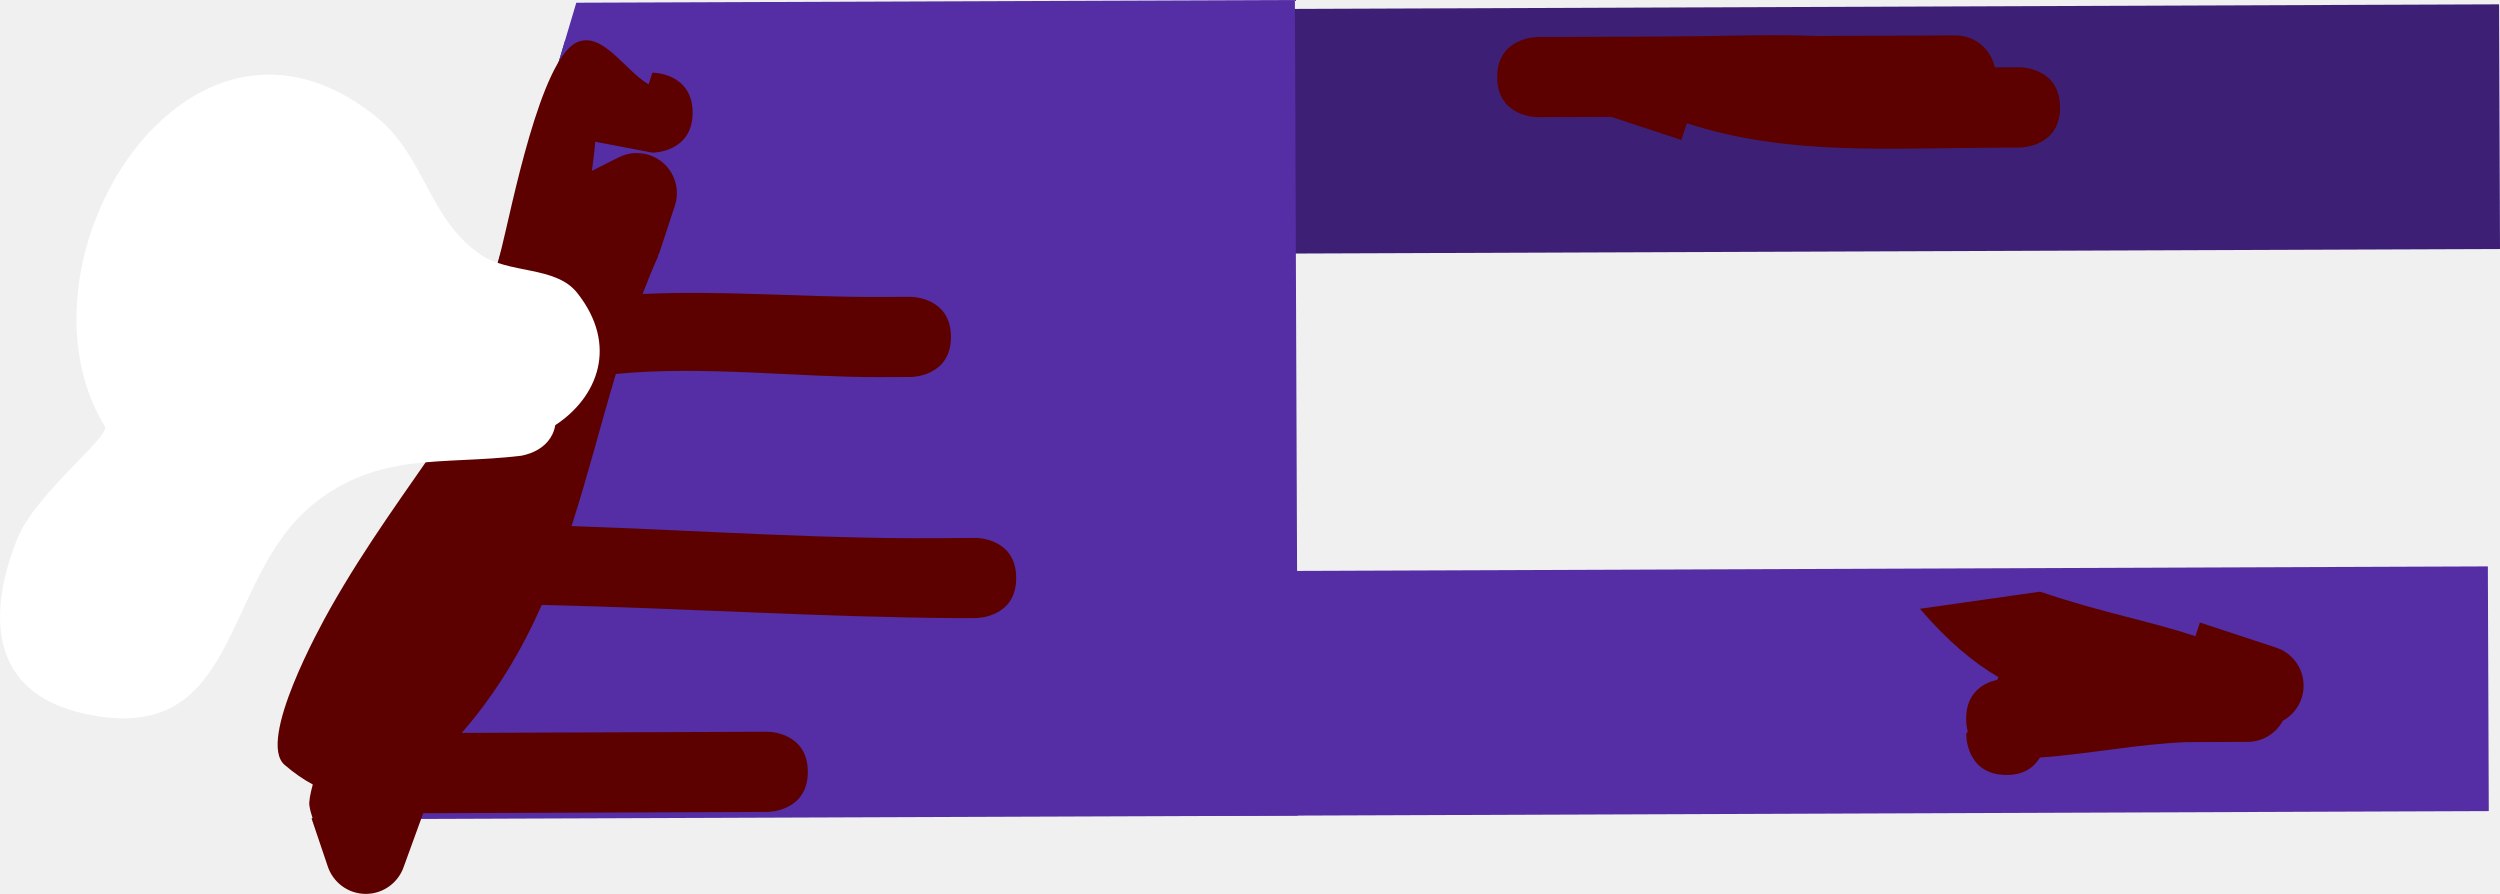
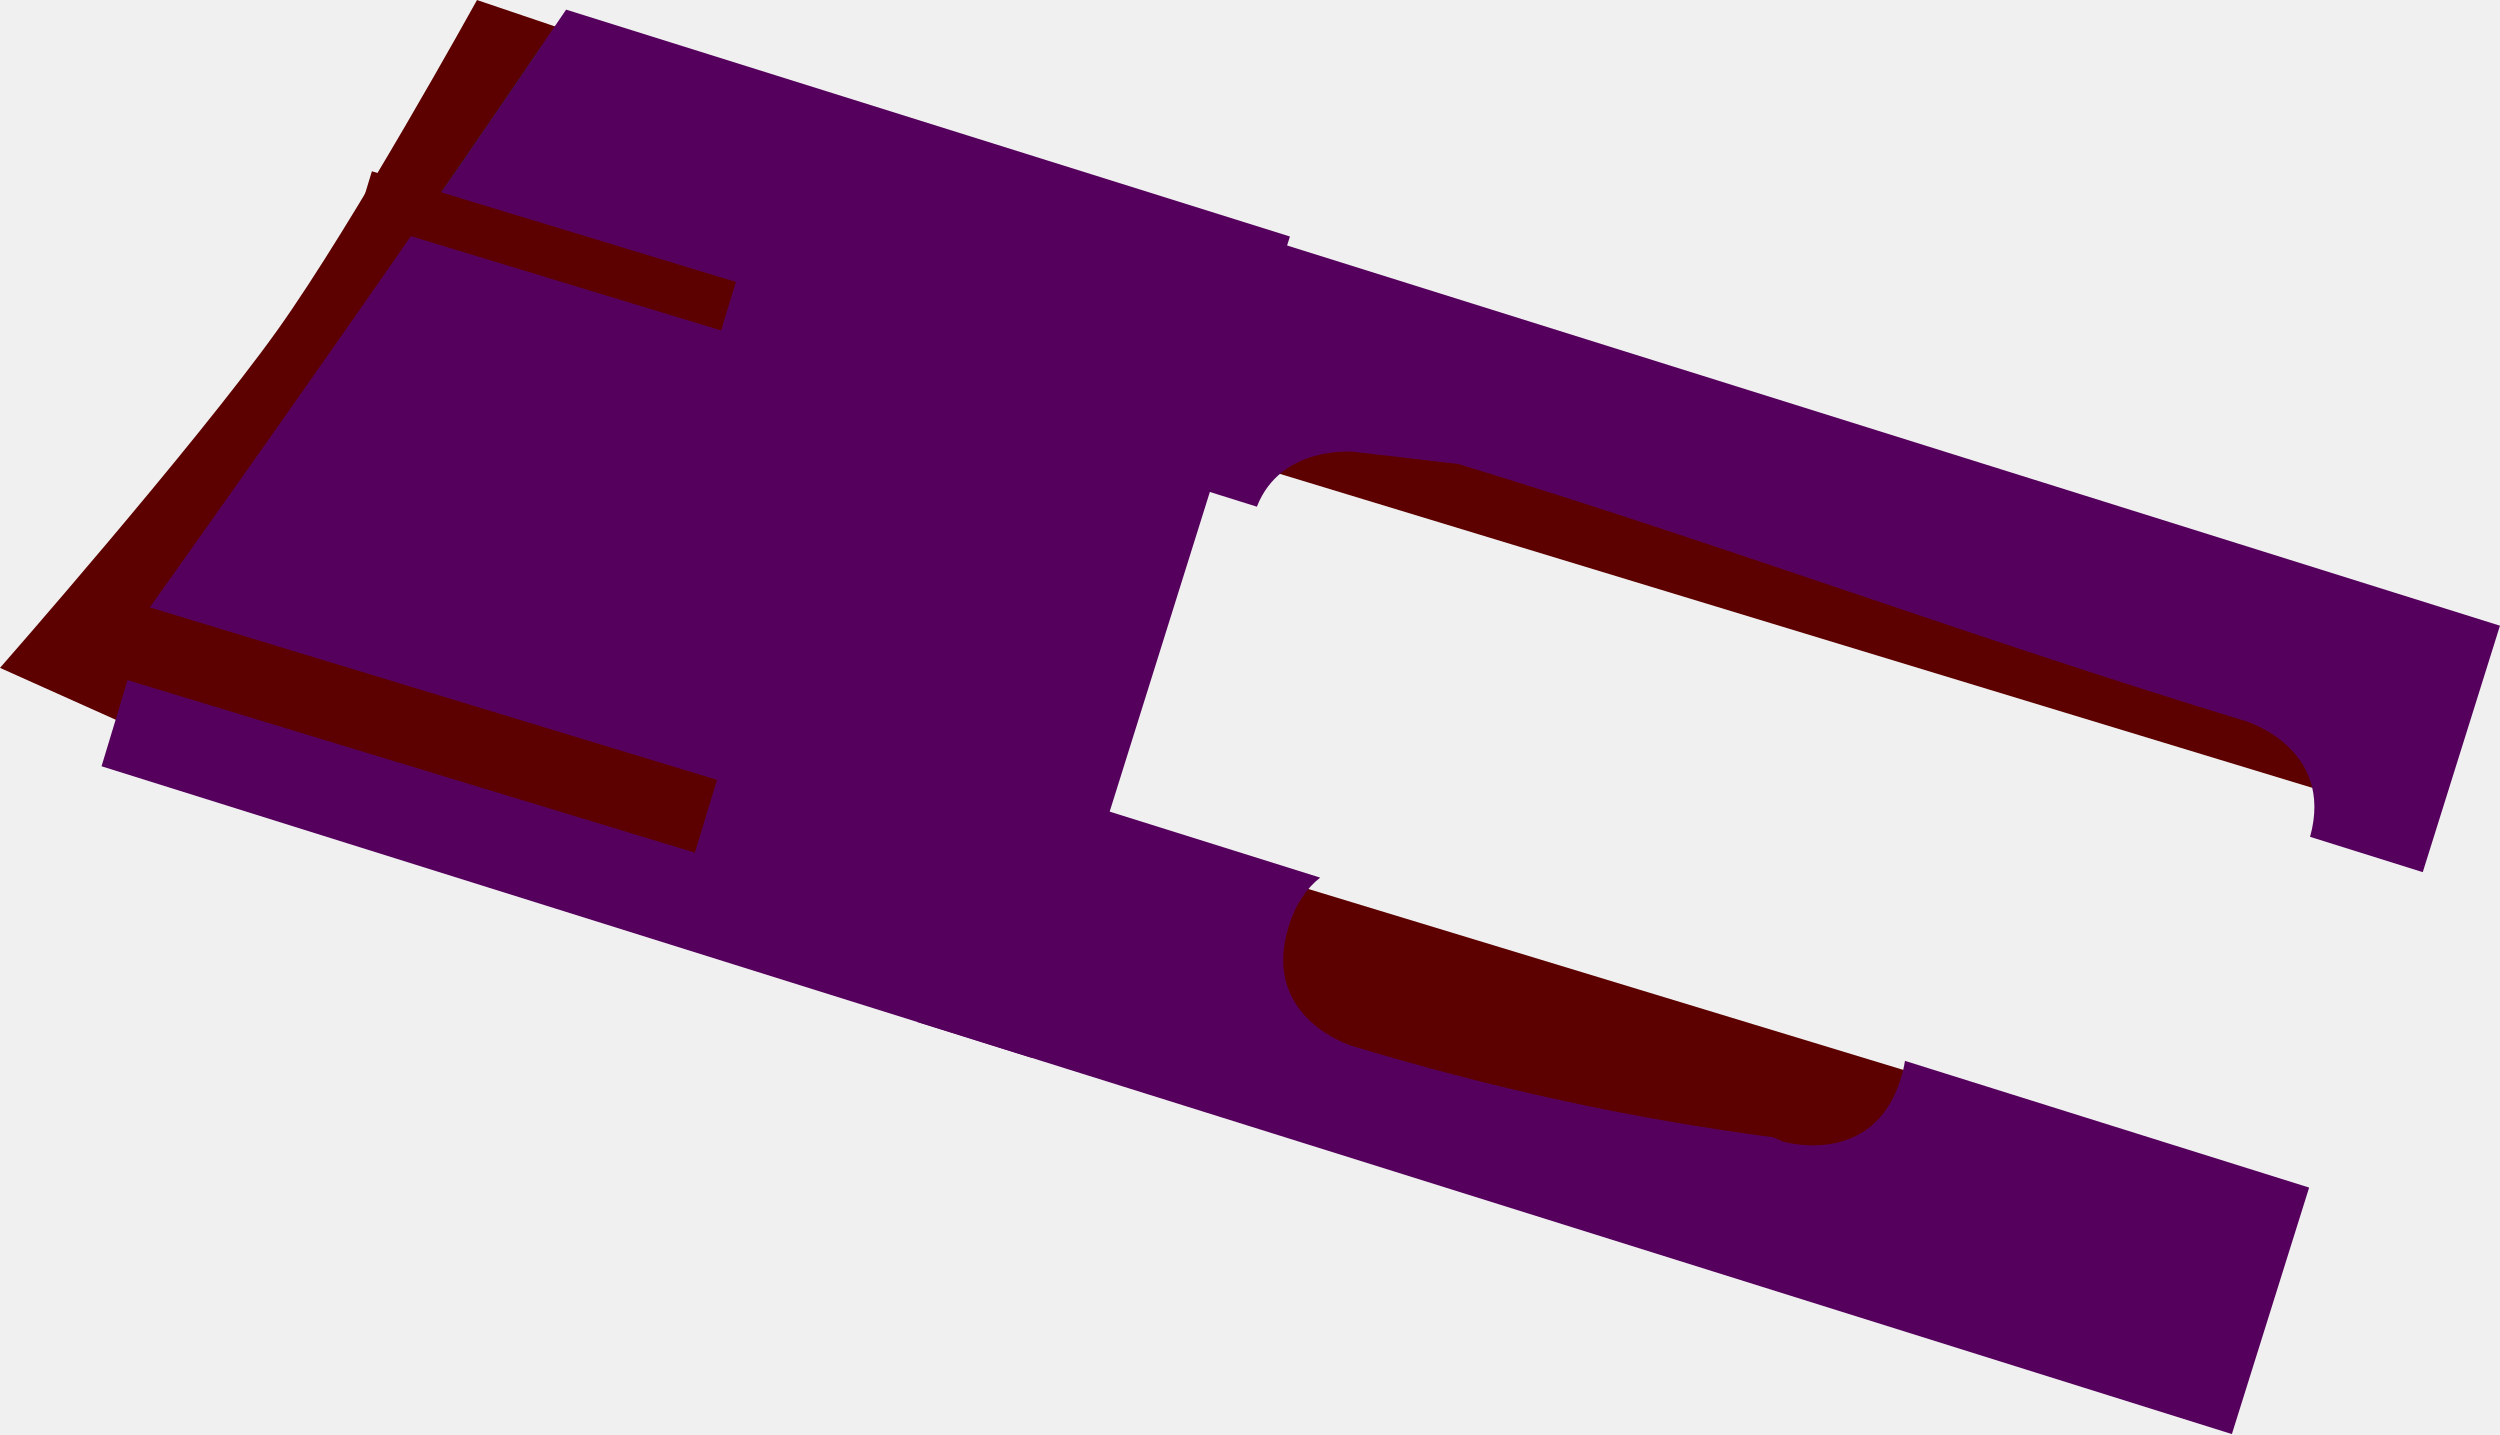
- <svg xmlns="http://www.w3.org/2000/svg" version="1.1" width="62.382" height="22.303" viewBox="0,0,62.382,22.303">
-   <g transform="translate(-172.942,-204.4699)">
-     <g data-paper-data="{&quot;isPaintingLayer&quot;:true}" fill-rule="nonzero" stroke-linecap="butt" stroke-linejoin="miter" stroke-miterlimit="10" stroke-dasharray="" stroke-dashoffset="0" style="mix-blend-mode: normal">
-       <path d="M187.066,210.275l-1.475,0.006c0.493,-1.604 0.979,-3.208 1.456,-4.815z" fill="#115616" stroke="none" stroke-width="0" />
-       <path d="M235.324,210.683l-32.563,0.123l-0.023,-6.105l32.563,-0.123z" fill="#3d2076" stroke="#000000" stroke-width="0" />
-       <path d="" fill="#197c1f" stroke="none" stroke-width="0" />
-       <path d="" fill="#197c1f" stroke="none" stroke-width="0" />
-       <path d="M205.331,224.822l-23.061,0.087c-0.01,-0.834 -0.02,-1.517 -0.029,-1.986c-0.012,-0.626 -0.022,-1.261 -0.032,-1.902c1.761,-5.497 3.489,-10.977 5.113,-16.483l17.931,-0.068z" fill="#552da5" stroke="none" stroke-width="0" />
-       <path d="" fill="#197c1f" stroke="none" stroke-width="0" />
-       <path d="M235.044,224.709l-32.563,0.123l-0.023,-6.106l32.563,-0.123z" fill="#552da5" stroke="none" stroke-width="0" />
-       <path d="" fill="#197c1f" stroke="none" stroke-width="0" />
-       <path d="" fill="#197c1f" stroke="none" stroke-width="0" />
-       <path d="M190.225,207.276c0.004,1 -0.996,1.004 -0.996,1.004l-1.435,-0.273c-0.009,0.155 -0.039,0.41 -0.082,0.726l0.651,-0.328c0.139,-0.074 0.297,-0.116 0.465,-0.116c0.552,-0.002 1.002,0.444 1.004,0.996c0,0.119 -0.02,0.233 -0.057,0.339l-0.39,1.184l-0.014,-0.005l-0.003,0.052c-0.141,0.315 -0.271,0.633 -0.392,0.951c1.965,-0.093 3.998,0.081 5.888,0.074l0.803,-0.003c0,0 1,-0.004 1.004,0.996c0.004,1 -0.996,1.004 -0.996,1.004l-0.803,0.003c-1.981,0.007 -4.388,-0.291 -6.563,-0.079c-0.381,1.274 -0.702,2.55 -1.106,3.796c3.259,0.112 6.546,0.348 9.691,0.297l0.401,-0.002c0,0 1,-0.004 1.004,0.996c0.004,1 -0.996,1.004 -0.996,1.004l-0.401,0.002c-3.423,-0.019 -6.934,-0.252 -10.441,-0.329c-0.493,1.111 -1.121,2.184 -1.997,3.193c2.276,-0.009 4.552,-0.017 6.828,-0.026l0.803,-0.003c0,0 1,-0.004 1.004,0.996c0.004,1 -0.996,1.004 -0.996,1.004c-2.6,0.01 -5.958,0.023 -8.601,0.033c-0.024,0.067 -0.048,0.134 -0.073,0.201l-0.411,1.131c-0.133,0.394 -0.505,0.679 -0.944,0.681c-0.45,0.002 -0.831,-0.294 -0.959,-0.702l-0.399,-1.181l0.026,-0.009c-0.035,-0.099 -0.062,-0.201 -0.079,-0.307c-0.016,-0.099 0.018,-0.287 0.084,-0.531c-0.227,-0.121 -0.461,-0.281 -0.702,-0.488c-0.697,-0.599 0.89,-3.465 1.136,-3.901c0.904,-1.603 1.904,-2.939 2.91,-4.414c0.073,-0.214 0.145,-0.429 0.216,-0.644c-0.135,-0.085 -0.263,-0.22 -0.367,-0.426c-0.451,-0.893 0.442,-1.343 0.442,-1.343c0.181,-0.089 0.366,-0.17 0.552,-0.245c0.186,-0.636 0.361,-1.276 0.524,-1.923c0.244,-0.968 0.975,-4.744 1.887,-5.138c0.633,-0.274 1.187,0.702 1.781,1.053l0.095,-0.293c0,0 1,-0.004 1.004,0.996z" fill="#5d0000" stroke="none" stroke-width="0.5" />
-       <path d="M224.347,207.147c0.004,1 -0.996,1.004 -0.996,1.004l-0.401,0.002c-2.972,0.011 -5.43,0.203 -7.917,-0.608l-0.137,0.417l-1.746,-0.575c-0.615,0.002 -1.23,0.005 -1.845,0.007c0,0 -1,0.004 -1.004,-0.996c-0.004,-1 0.996,-1.004 0.996,-1.004c0.669,-0.003 1.338,-0.005 2.007,-0.008v0c0.409,-0.002 0.817,-0.003 1.226,-0.005c1.334,-0.005 2.547,-0.061 3.725,-0.014c0.758,-0.003 1.517,-0.006 2.275,-0.009l1.204,-0.005c0.484,-0.002 0.889,0.341 0.983,0.797c0.075,0.001 0.15,0.001 0.224,0.001l0.401,-0.002c0,0 1,-0.004 1.004,0.996z" fill="#5d0000" stroke="none" stroke-width="0.5" />
-       <path d="M222.774,221.437l0.038,-0.067c-0.643,-0.381 -1.278,-0.91 -1.962,-1.709l2.996,-0.427c1.603,0.54 2.704,0.722 3.878,1.111l0.112,-0.341l1.878,0.618c0.409,0.124 0.708,0.503 0.709,0.953c0.001,0.379 -0.209,0.71 -0.519,0.881c-0.168,0.312 -0.498,0.524 -0.877,0.526l-1.528,0.006c-1.233,0.05 -2.41,0.295 -3.656,0.385c-0.138,0.231 -0.392,0.445 -0.861,0.434c-1,-0.023 -0.977,-1.023 -0.977,-1.023l0.037,-0.065c-0.024,-0.091 -0.038,-0.194 -0.039,-0.31c-0.003,-0.692 0.476,-0.907 0.77,-0.974z" fill="#5d0000" stroke="none" stroke-width="0.5" />
-       <path d="M186.798,215.079c-0.118,0.674 -0.867,0.765 -0.867,0.765c-1.975,0.235 -3.569,-0.108 -5.199,1.229c-2.303,1.889 -1.755,6.076 -5.689,5.204c-2.415,-0.535 -2.403,-2.542 -1.665,-4.374c0.465,-1.154 2.446,-2.629 2.161,-2.825c-2.458,-4.093 2.084,-11.494 6.791,-7.693c1.228,0.991 1.286,2.526 2.598,3.434c0.712,0.493 1.878,0.279 2.416,0.958c1.041,1.315 0.506,2.612 -0.545,3.301z" fill="#ffffff" stroke="none" stroke-width="0.5" />
+ <svg xmlns="http://www.w3.org/2000/svg" version="1.1" width="59.097" height="33.899" viewBox="0,0,59.097,33.899">
+   <g transform="translate(-181.7869,-178.8032)">
+     <g data-paper-data="{&quot;isPaintingLayer&quot;:true}" fill-rule="nonzero" stroke-width="0" stroke-linecap="butt" stroke-linejoin="miter" stroke-miterlimit="10" stroke-dasharray="" stroke-dashoffset="0" style="mix-blend-mode: normal">
+       <path d="M193.367,199.783l-11.58,-5.192c0,0 4.605,-5.25 6.554,-7.979c1.797,-2.516 4.722,-7.808 4.722,-7.808l6.06,2.052z" fill="#5d0000" stroke="none" />
+       <path d="M237.628,197.786l-25.811,-7.849l0.814,-2.677l25.811,7.849z" fill="#5d0000" stroke="none" />
+       <path d="M229.352,209.89l-22.561,-6.86l1.395,-4.589l22.561,6.86z" fill="#5d0000" stroke="none" />
+       <path d="M193.188,184.422l-1.407,-0.441c0.955,-1.379 1.904,-2.762 2.846,-4.148z" fill="#115616" stroke="none" />
+       <path d="M239.058,199.42l-2.664,-0.835c0.585,-2.095 -1.519,-2.735 -1.519,-2.735c-6.238,-1.892 -12.366,-4.178 -18.621,-6.08l-2.463,-0.286c0,0 -1.72,-0.169 -2.293,1.297l-3.513,-1.101l1.826,-5.826l31.072,9.74z" fill="#55005c" stroke="#000000" />
+       <path d="" fill="#197c1f" stroke="none" />
+       <path d="" fill="#197c1f" stroke="none" />
+       <path d="M206.192,203.815l-22.005,-6.898c0.243,-0.798 0.44,-1.452 0.573,-1.902c0.178,-0.601 0.361,-1.208 0.546,-1.822c3.343,-4.706 6.648,-9.405 9.863,-14.162l17.11,5.363z" fill="#55005c" stroke="none" />
+       <path d="" fill="#197c1f" stroke="none" />
+       <path d="M234.546,212.703l-31.072,-9.74l1.826,-5.826l7.694,2.412c-0.308,0.241 -0.58,0.611 -0.75,1.17c-0.655,2.153 1.498,2.807 1.498,2.807c3.278,0.994 6.568,1.716 9.964,2.162l0.211,0.096c0,0 2.153,0.655 2.807,-1.498c0.043,-0.141 0.074,-0.276 0.094,-0.405l9.554,2.995z" fill="#55005c" stroke="none" />
+       <path d="" fill="#197c1f" stroke="none" />
+       <path d="" fill="#197c1f" stroke="none" />
+       <path d="M198.213,198.959l-14.722,-4.477l0.523,-1.721l14.722,4.477z" fill="#5d0000" stroke="#5d0000" />
+       <path d="M198.833,186.615l-8.604,-2.616l0.349,-1.147l8.604,2.616z" fill="#5d0000" stroke="none" />
    </g>
  </g>
</svg>
